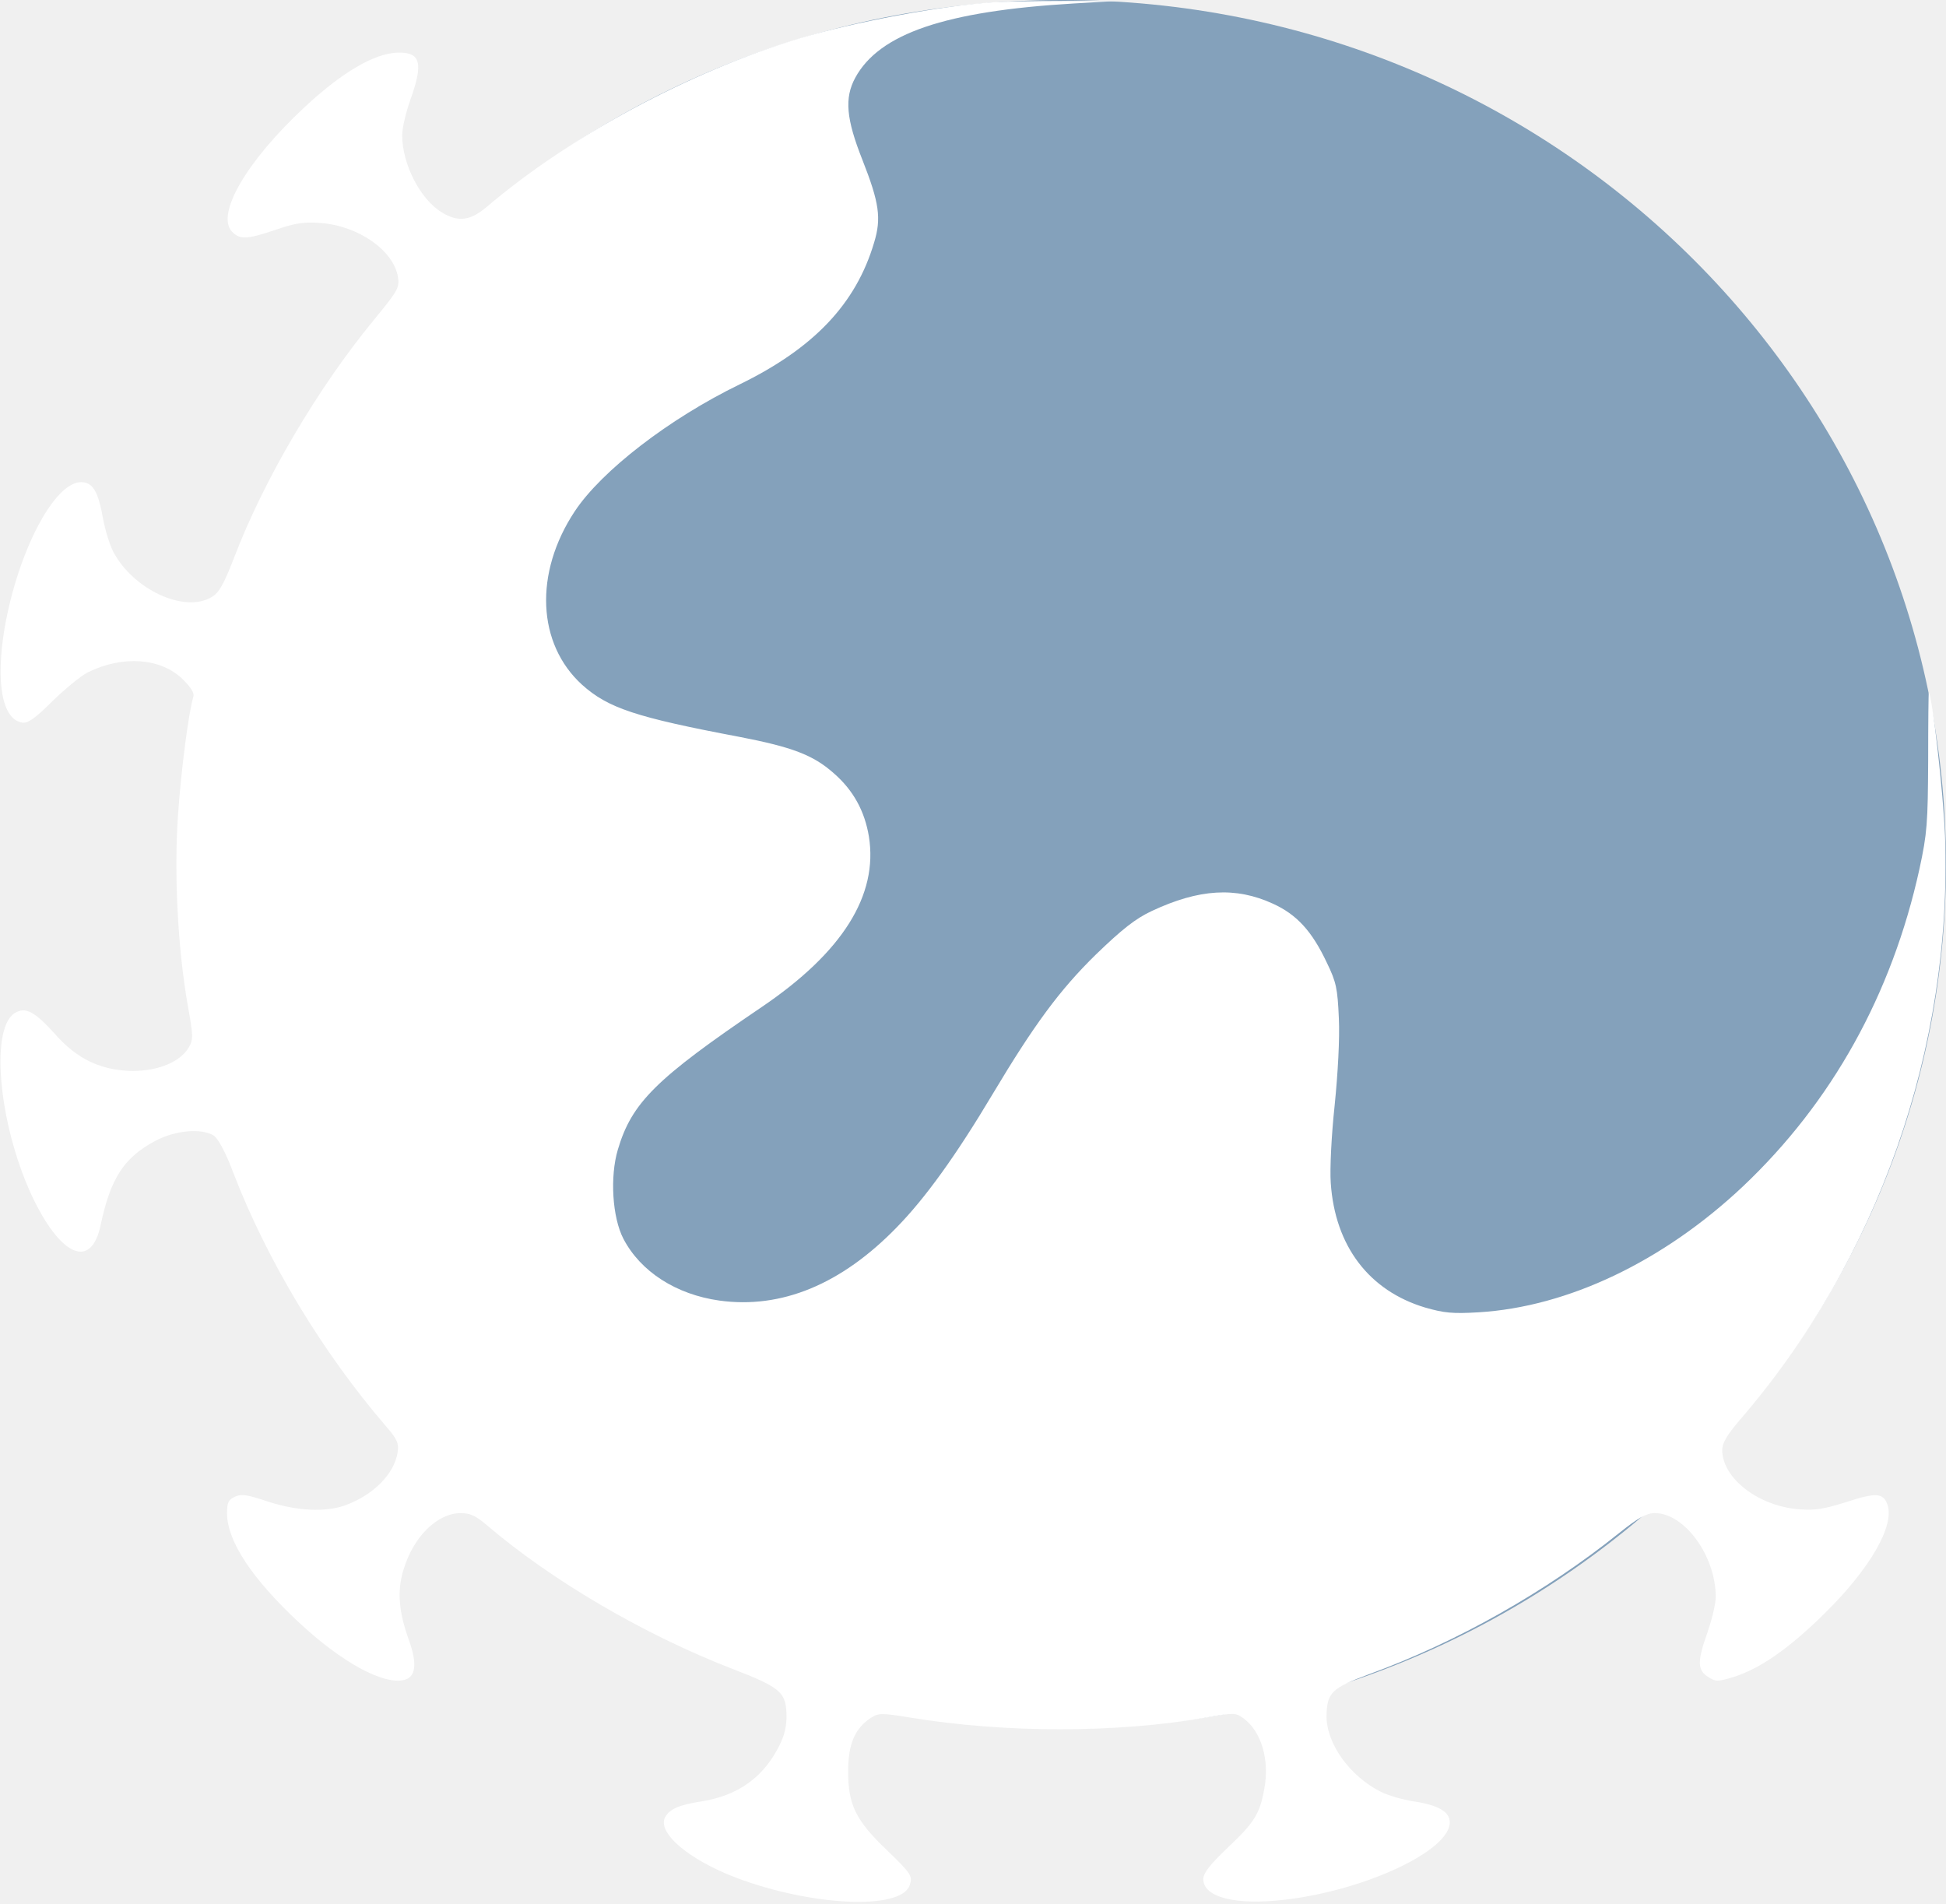
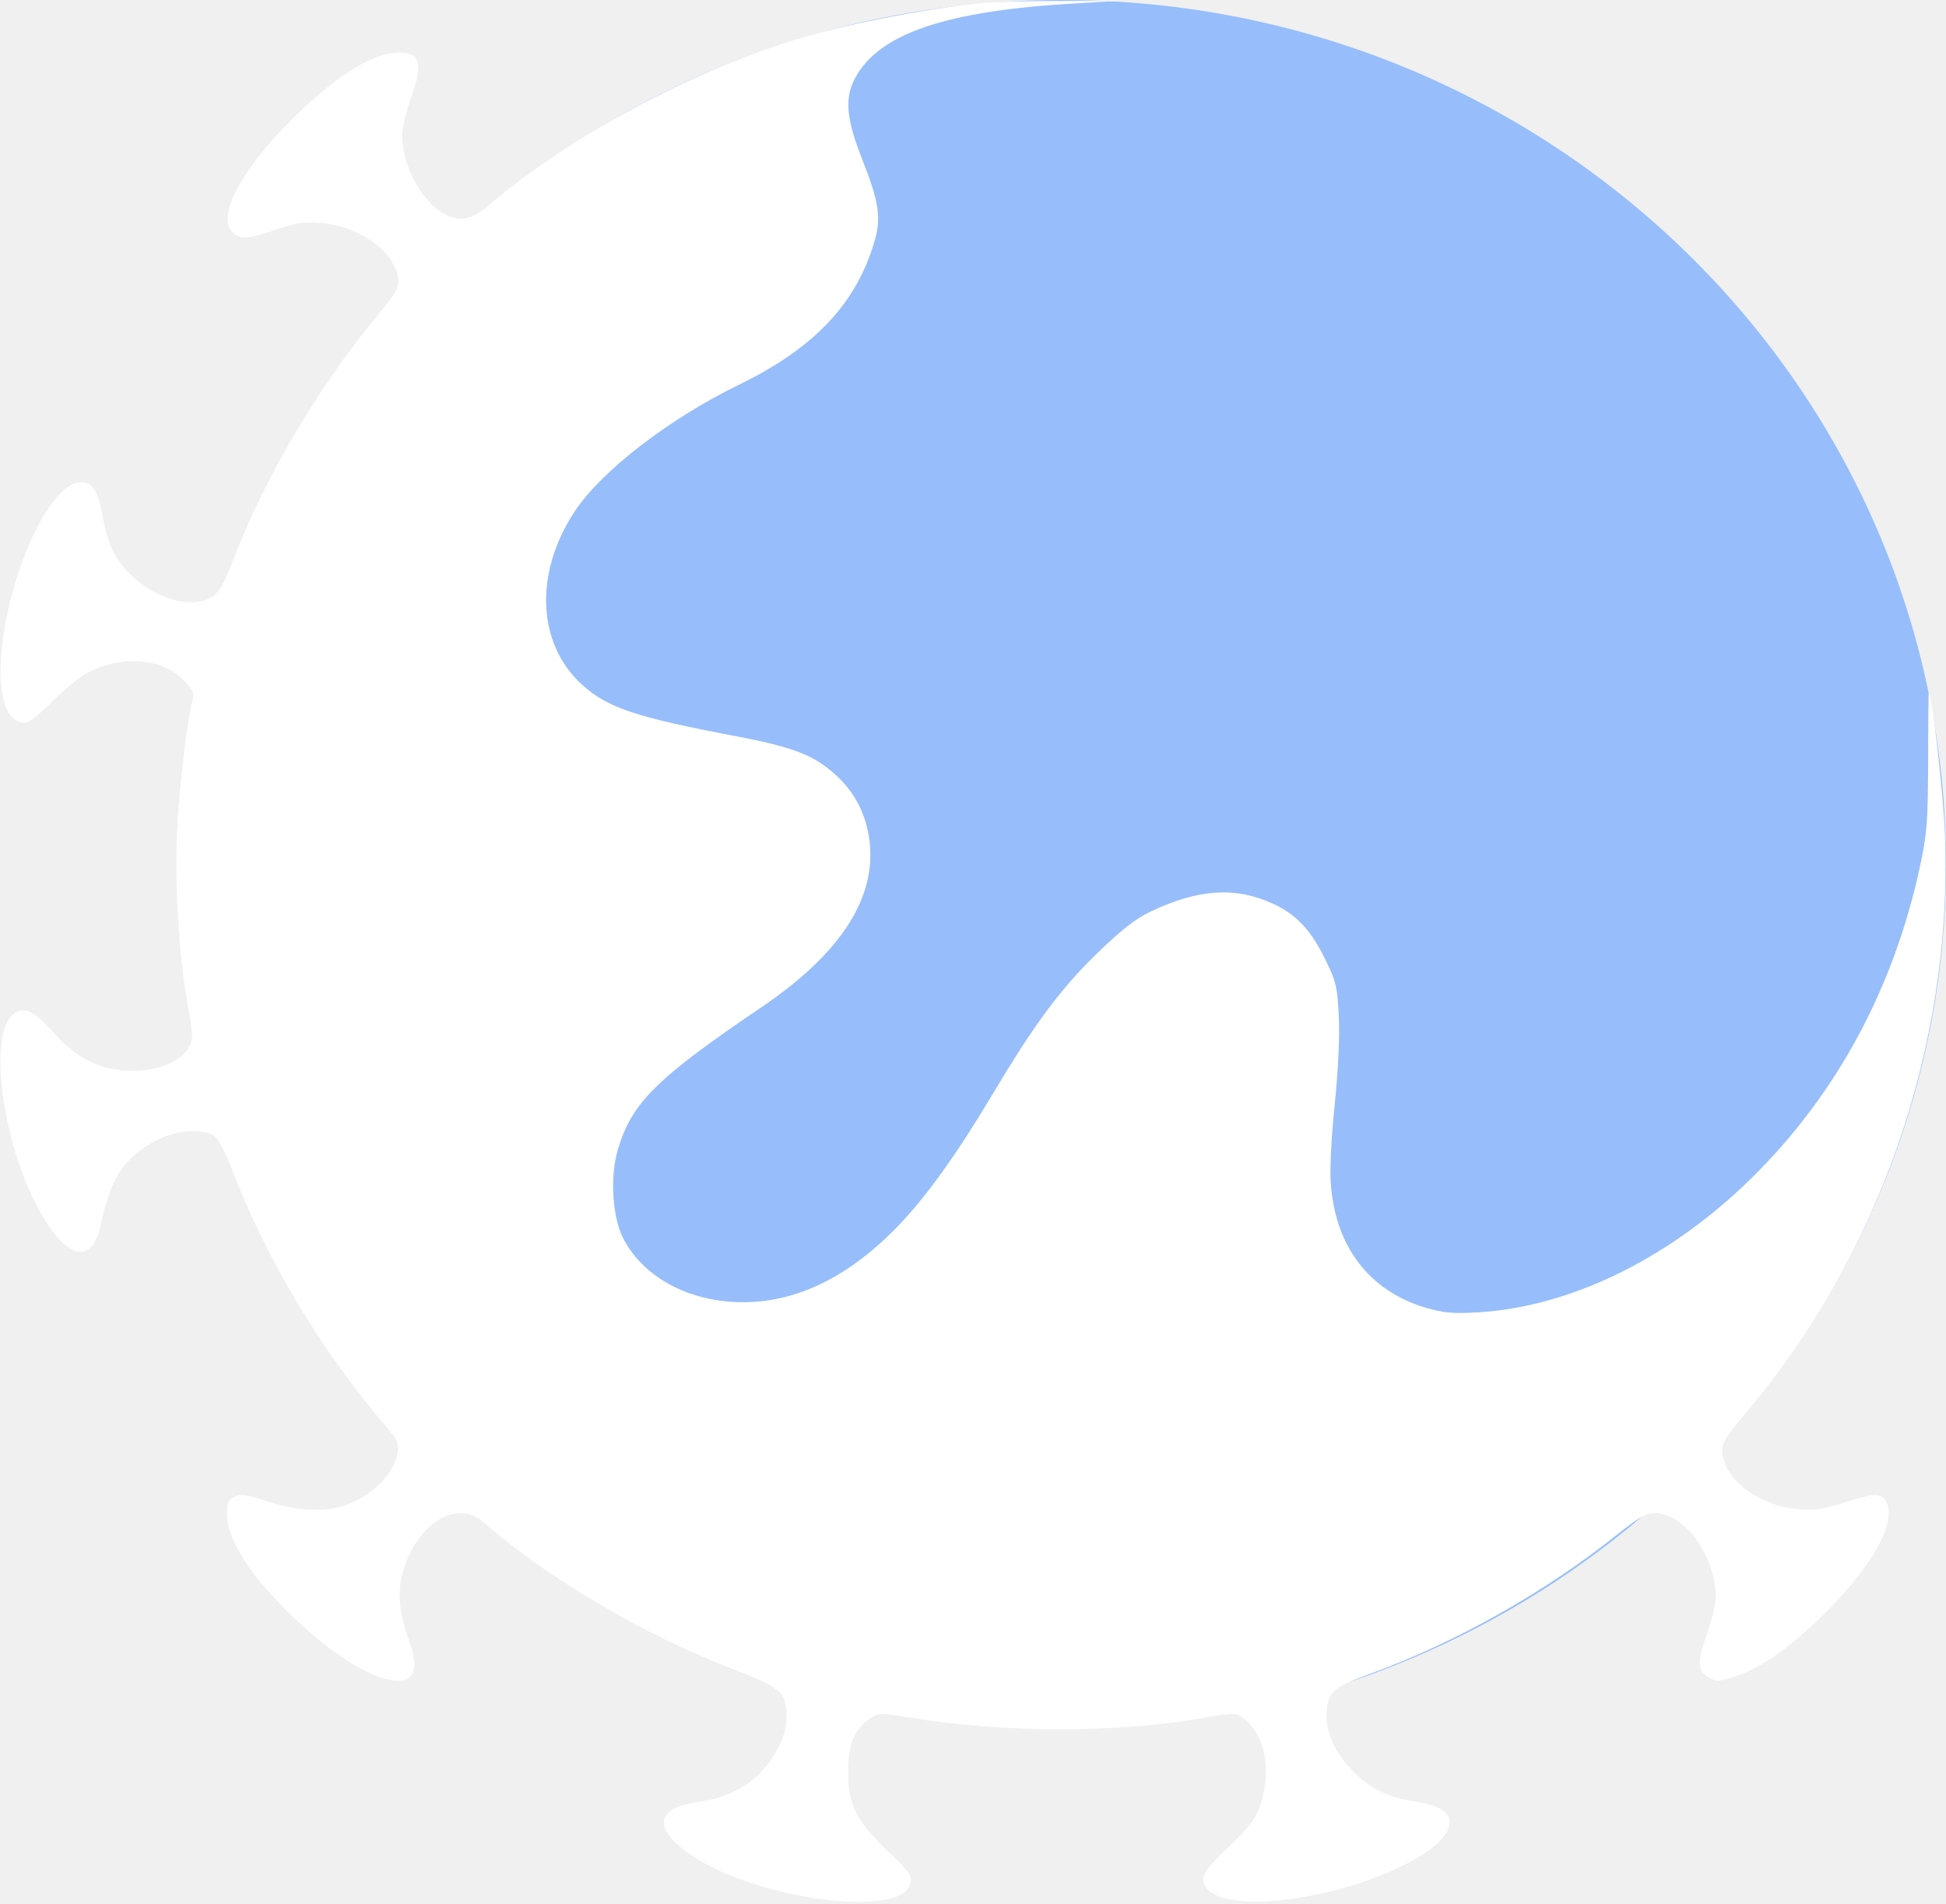
<svg xmlns="http://www.w3.org/2000/svg" width="546" height="534" viewBox="0 0 546 534" fill="none">
-   <ellipse cx="298" cy="242.5" rx="248" ry="242.5" fill="#84A1BB" />
+   <ellipse cx="298" cy="242.5" rx="248" ry="242.5" fill="#97BEFB" />
  <path d="M278.917 0.623C264.539 1.513 239.423 6.23 224.317 10.769C193.468 20.114 159.889 38.181 136.593 58.028C131.952 61.944 128.585 62.389 124.035 59.63C117.938 55.981 112.842 46.102 112.842 37.914C112.842 35.867 113.934 31.417 115.117 28.035C118.848 17.711 118.029 14.596 111.659 14.774C105.198 14.863 95.916 20.292 85.451 30.082C69.253 45.123 60.517 60.075 65.067 64.97C67.251 67.284 69.344 67.195 77.443 64.436C82.903 62.567 85.269 62.211 90.001 62.567C100.557 63.368 110.385 70.221 111.659 77.697C112.114 80.723 111.659 81.524 105.016 89.623C89.091 108.936 73.985 134.657 65.613 156.64C62.792 163.938 61.427 166.341 59.425 167.498C51.781 172.126 37.403 165.451 31.761 154.771C30.76 152.813 29.486 148.63 28.94 145.693C27.575 137.861 26.028 135.28 22.752 135.28C15.199 135.28 5.007 154.771 1.276 176.309C-1.272 191.617 0.639 201.941 6.281 202.742C7.828 203.009 9.921 201.496 14.653 196.779C18.202 193.308 22.661 189.659 24.572 188.68C34.4 183.785 45.138 184.586 51.235 190.549C53.601 192.863 54.602 194.465 54.238 195.533C52.964 199.716 50.871 215.469 49.961 228.463C48.778 244.839 49.87 266.021 52.691 282.13C54.238 290.585 54.238 291.742 52.964 293.878C48.96 300.642 35.219 302.6 25.3 297.883C21.751 296.192 18.475 293.611 15.29 289.962C9.648 283.732 7.1 282.397 4.097 284.266C-3.092 288.894 -0.089 317.196 9.648 336.954C17.565 352.885 25.664 355.822 28.212 343.807C31.033 330.546 34.764 324.761 43.682 320.044C49.233 317.107 56.604 316.484 59.971 318.62C61.245 319.51 63.338 323.337 65.522 329.211C75.077 353.953 90.547 379.496 108.201 400.055C111.477 403.793 111.932 404.95 111.568 407.442C110.658 413.583 104.652 419.546 96.735 422.394C91.093 424.352 83.267 423.907 75.259 421.326C69.435 419.368 67.797 419.101 65.977 419.902C64.066 420.792 63.702 421.504 63.702 424.708C63.793 432.451 70.709 442.953 83.904 455.235C95.916 466.449 107.564 472.768 113.388 471.344C116.664 470.543 117.119 466.894 114.753 460.219C111.841 452.209 111.386 446.335 113.206 440.461C115.936 431.205 122.67 424.53 129.313 424.53C131.861 424.53 133.59 425.331 136.593 427.912C154.702 443.398 180.819 458.706 205.48 468.229C219.312 473.569 220.677 474.815 220.677 481.935C220.586 485.139 219.858 487.72 217.947 491.102C213.488 499.201 206.481 503.918 196.744 505.431C190.465 506.41 187.917 507.567 186.643 509.792C184.277 514.153 193.104 521.718 206.663 526.88C227.775 534.801 252.436 535.958 255.166 529.105C256.167 526.435 255.712 525.723 249.069 519.315C240.151 510.86 237.967 506.41 237.967 497.065C237.967 489.233 239.878 484.872 244.428 481.935C246.521 480.6 247.34 480.6 255.075 481.846C281.92 486.296 313.315 486.296 338.704 481.846C346.166 480.511 346.712 480.511 348.896 482.113C353.901 485.762 356.267 493.772 354.72 501.96C353.446 508.991 351.899 511.394 344.346 518.514C339.432 523.231 337.612 525.545 337.612 527.236C337.612 532.309 346.621 534.623 360.362 533.021C382.839 530.44 406.772 519.315 406.772 511.305C406.772 508.368 403.678 506.499 396.762 505.431C393.668 504.986 389.482 503.74 387.48 502.761C378.744 498.4 372.192 489.233 372.192 481.579C372.283 474.904 373.557 473.658 384.113 469.742C408.774 460.753 433.89 446.513 454.274 430.137C459.734 425.776 462.009 424.53 464.284 424.53C472.656 424.53 481.392 436.545 481.392 448.026C481.392 450.073 480.3 454.434 479.117 457.905C476.205 466.004 476.205 468.585 479.208 470.454C481.392 471.878 481.847 471.878 486.306 470.543C493.768 468.229 501.958 462.533 511.968 452.654C524.799 440.016 531.715 427.912 529.531 422.038C528.348 418.834 526.255 418.745 518.065 421.415C511.877 423.373 509.329 423.818 504.779 423.462C493.313 422.572 483.212 414.74 483.212 406.819C483.212 404.861 484.577 402.636 488.035 398.542C526.983 353.508 547.822 294.056 545.729 234.515C545.274 222.767 542.18 195.355 541.179 194.376C541.088 194.287 540.997 202.831 540.997 213.422C540.906 230.866 540.724 233.803 538.54 243.86C530.805 279.015 513.97 309.275 489.036 332.86C466.65 353.953 439.896 366.68 414.871 368.193C407.5 368.638 405.134 368.371 399.856 366.858C384.113 362.141 374.558 349.592 373.375 331.881C373.102 327.965 373.557 318.62 374.467 310.165C375.377 301.176 375.923 291.386 375.65 285.69C375.286 277.324 374.922 275.544 372.283 270.115C368.097 261.215 363.82 256.587 357.177 253.561C346.712 248.755 336.429 249.378 323.143 255.608C318.593 257.744 314.862 260.681 307.491 267.801C297.299 277.769 290.11 287.559 278.462 307.05C268.27 324.138 259.625 336.153 251.617 344.341C236.056 360.361 219.221 367.303 201.84 364.9C189.737 363.209 179.727 356.801 174.904 347.545C171.81 341.582 171.082 330.19 173.357 322.536C177.27 309.364 184.004 302.689 213.67 282.575C236.42 267.178 246.43 251.158 243.791 234.693C242.608 227.573 239.423 221.699 233.872 216.893C228.139 211.82 222.224 209.595 207.482 206.747C178.271 201.229 170.627 198.648 163.347 192.151C150.698 180.67 149.788 160.823 161.254 143.468C168.807 132.076 187.735 117.48 207.482 107.868C228.321 97.722 240.151 85.262 245.247 68.085C247.34 61.232 246.703 56.871 241.971 44.856C237.421 33.375 236.875 27.501 239.969 21.805C246.703 9.434 265.176 3.115 301.212 0.979L313.497 0.267H298.482C290.201 0.267 281.465 0.445 278.917 0.623Z" fill="white" />
</svg>
